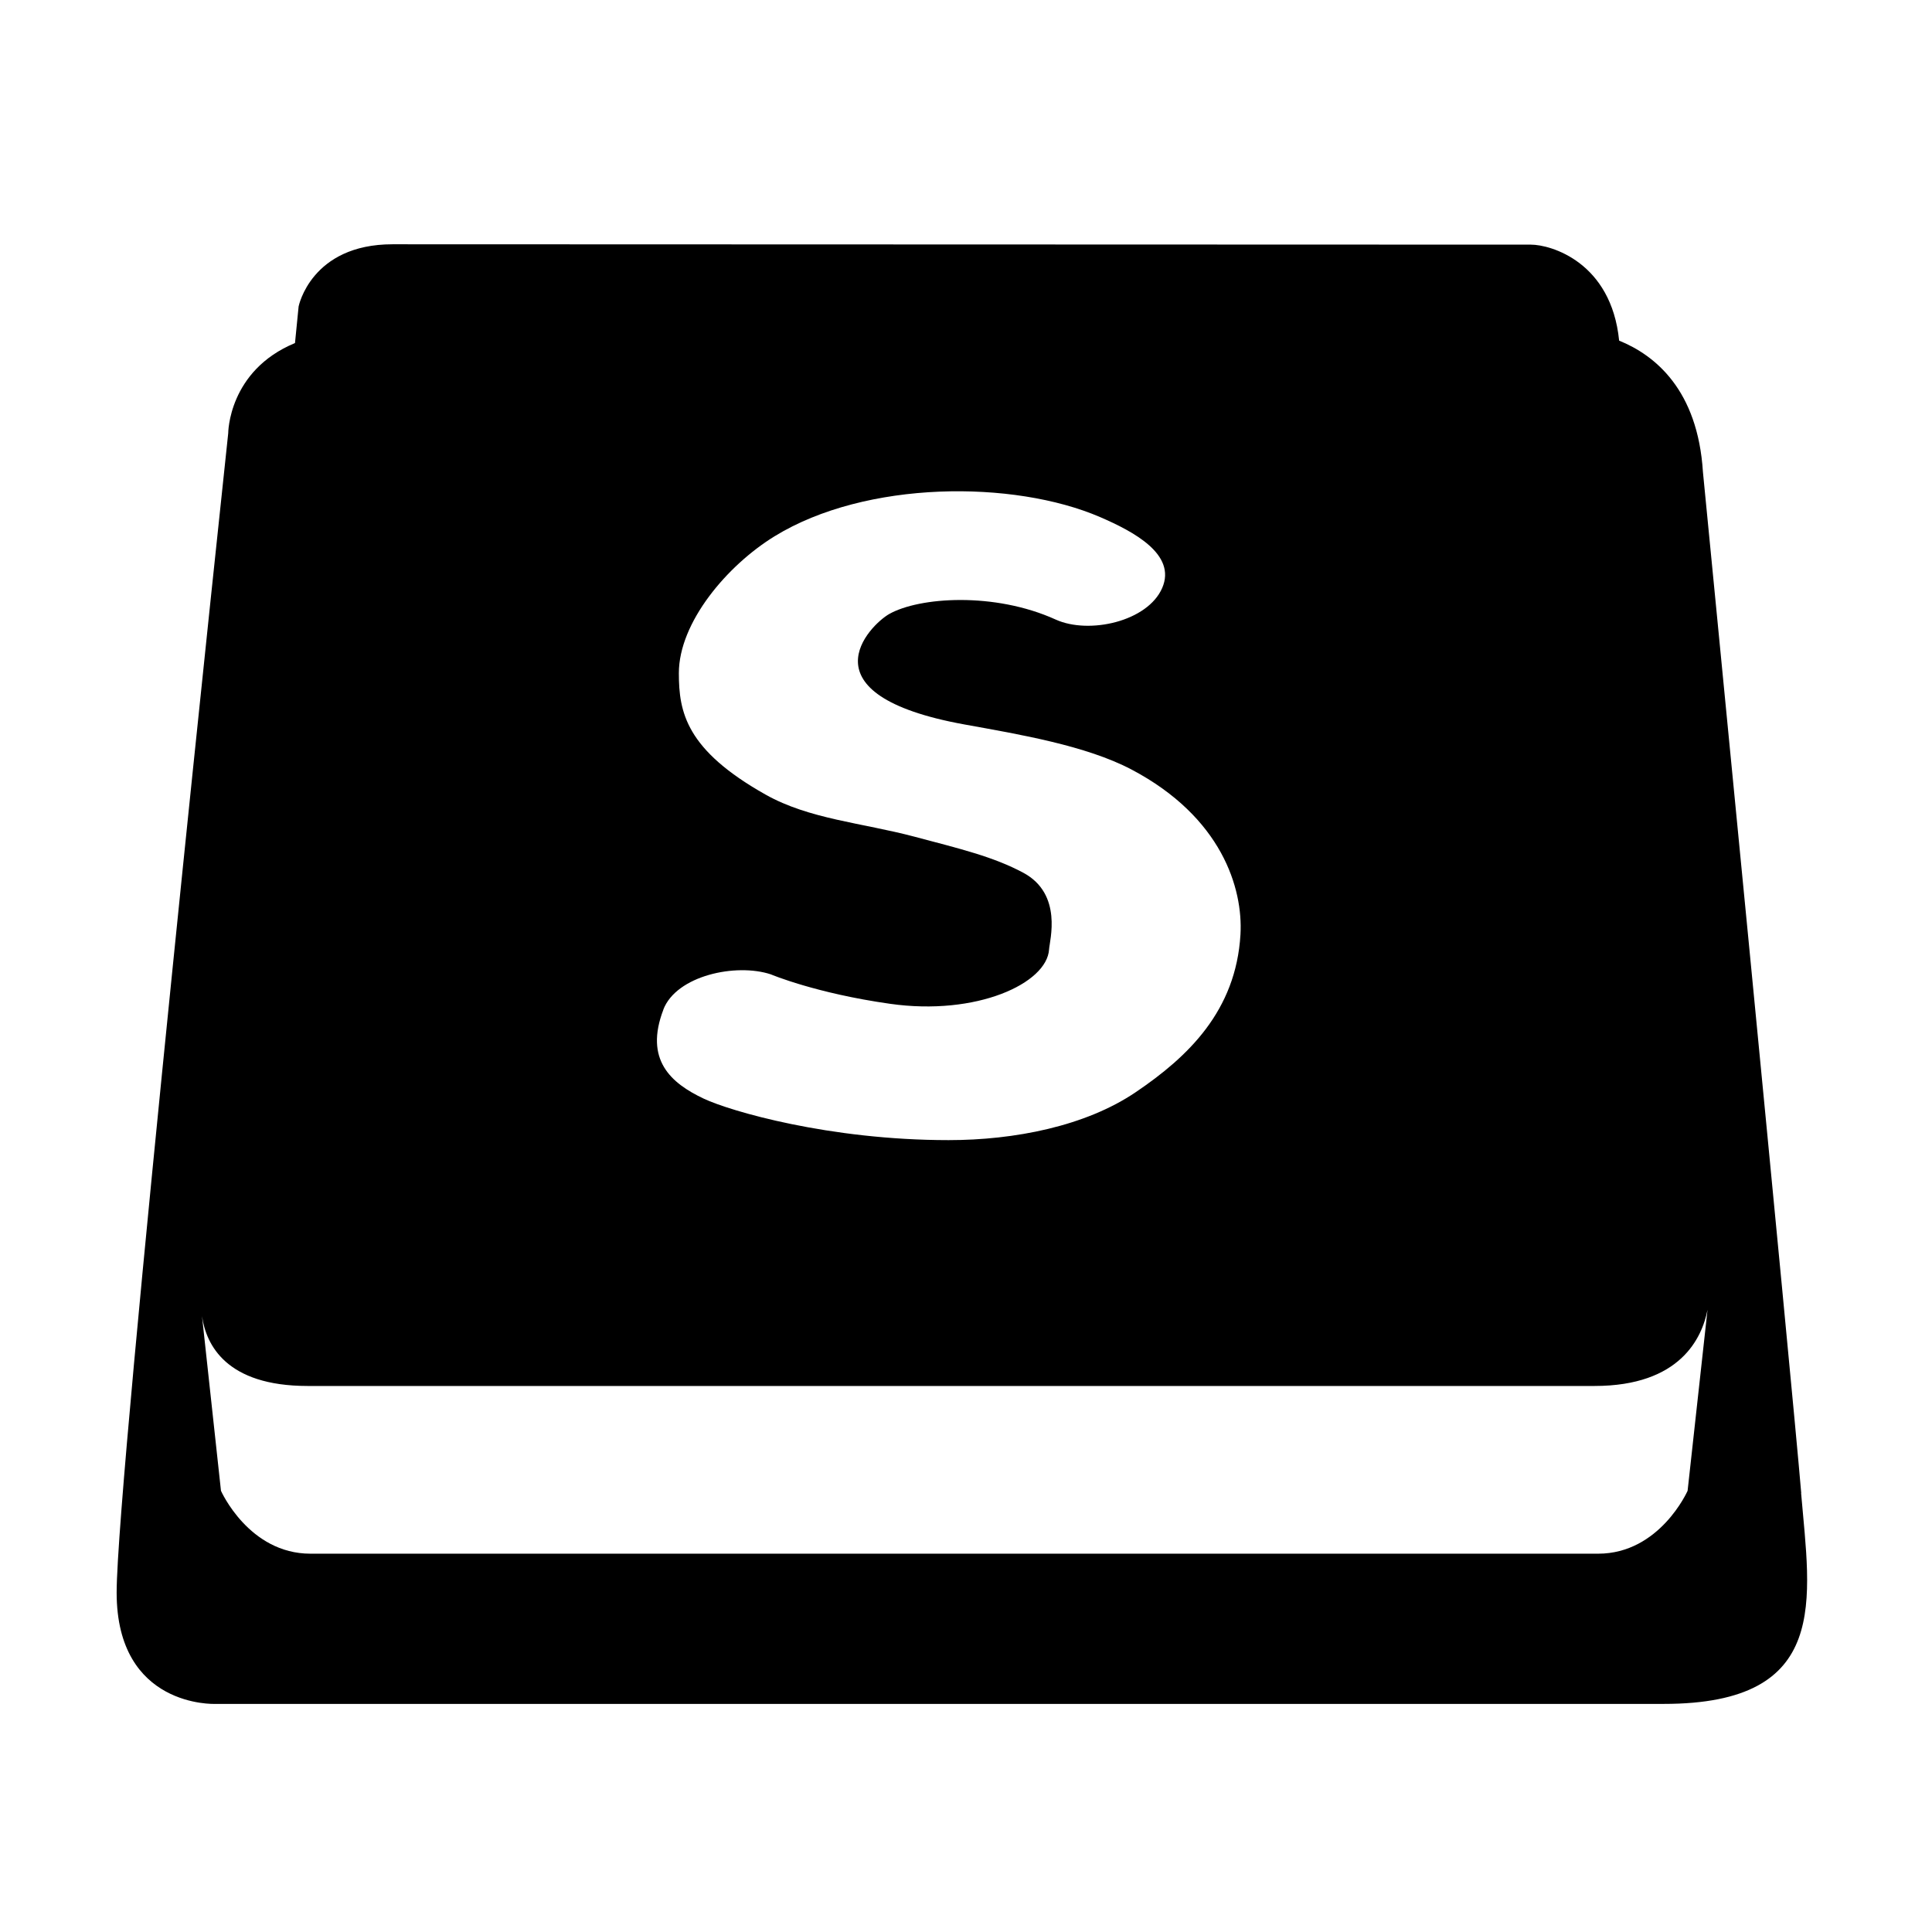
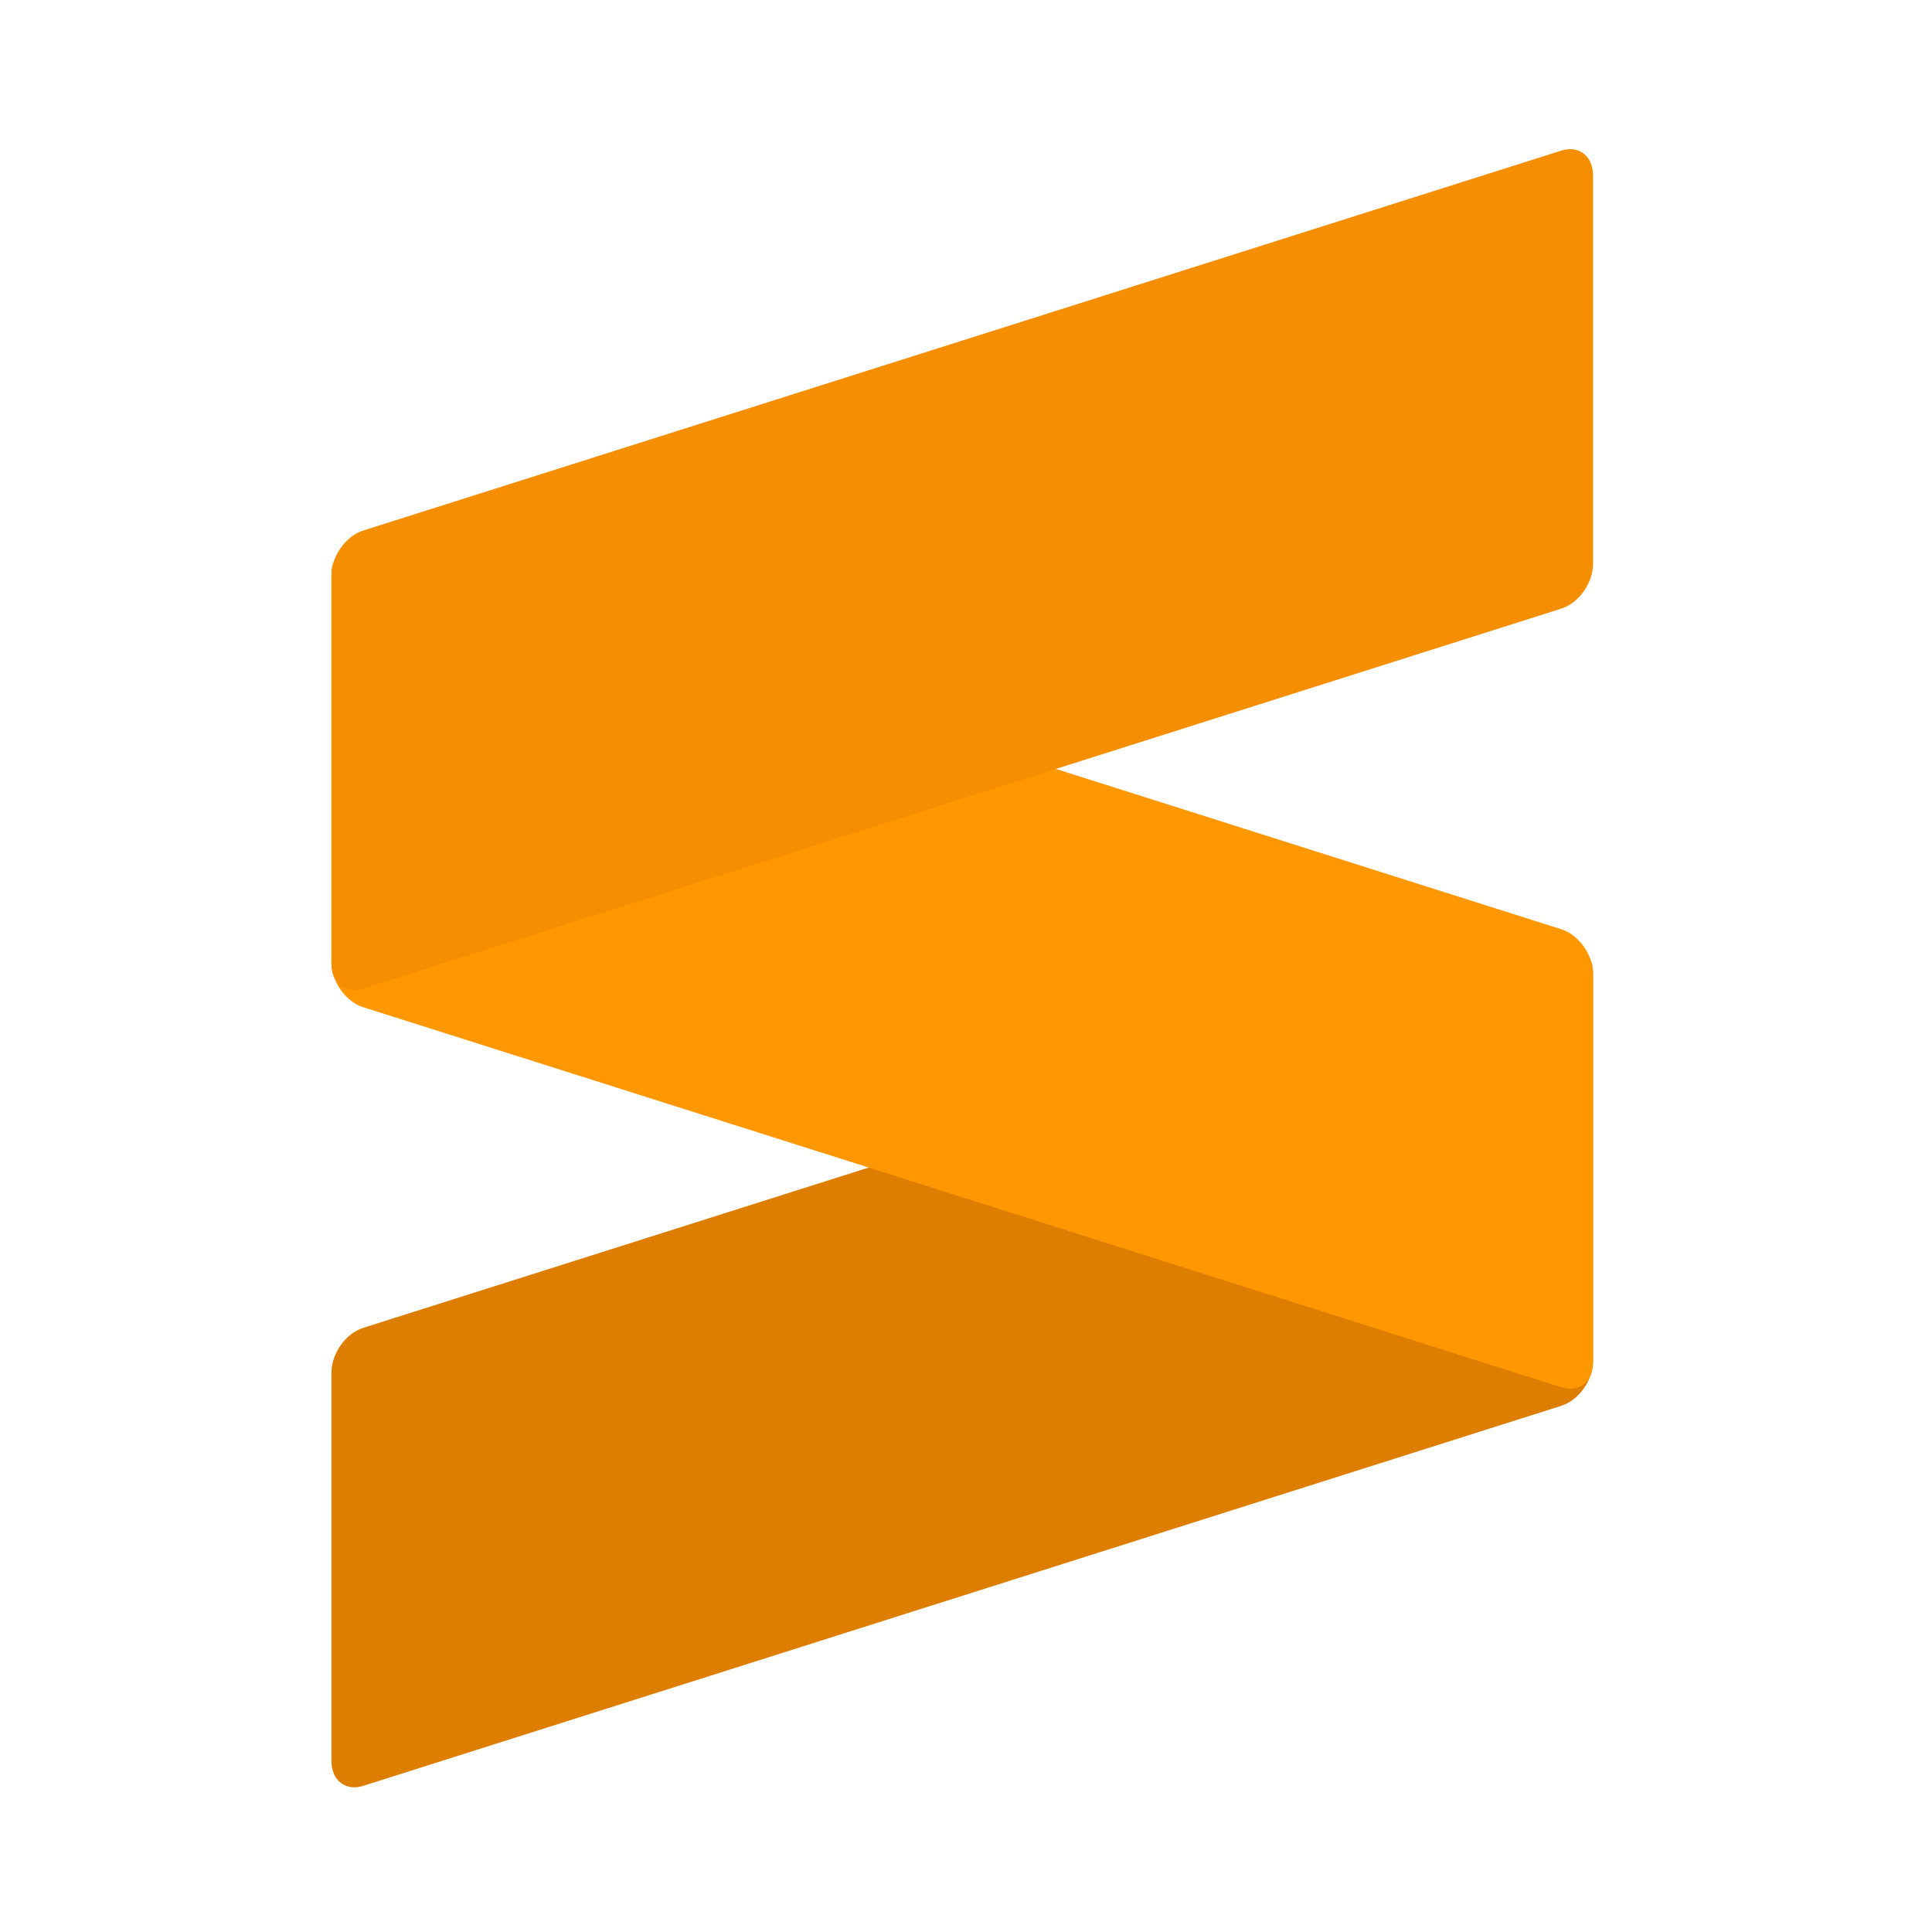
<svg xmlns="http://www.w3.org/2000/svg" fill-rule="evenodd" fill="#000" viewBox="0 0 16 16">
-   <path d="m14.917 12.365c-0.073-0.878-0.814-8.456-0.814-8.456-0.043-0.682-0.398-0.968-0.694-1.088-0.065-0.65-0.565-0.795-0.731-0.795-0.17 0-8.822-3e-3 -9.427-3e-3 -0.676 0-0.778 0.515-0.778 0.515l-0.03 0.303c-0.553 0.229-0.553 0.747-0.553 0.747s-0.924 8.646-0.924 9.601c0 0.955 0.814 0.922 0.814 0.922h11.998c1.39 0 1.212-0.868 1.138-1.746zm-9.424-4.003c0.108-0.283 0.602-0.388 0.89-0.293 5e-3 2e-3 0.373 0.157 0.988 0.244 0.717 0.102 1.3-0.169 1.317-0.451 4e-3 -0.072 0.116-0.457-0.213-0.634-0.25-0.134-0.526-0.199-0.902-0.299-0.434-0.115-0.871-0.145-1.232-0.348-0.66-0.371-0.719-0.683-0.719-1.006 0-0.42 0.399-0.892 0.793-1.134 0.757-0.465 1.98-0.467 2.695-0.159 0.278 0.12 0.635 0.309 0.515 0.587-0.12 0.278-0.606 0.387-0.882 0.262-0.509-0.231-1.131-0.186-1.379-0.046-0.16 0.091-0.739 0.668 0.625 0.915 0.453 0.082 1.004 0.174 1.382 0.373 0.747 0.394 0.924 0.984 0.902 1.366-0.037 0.634-0.436 1.014-0.866 1.305-0.417 0.283-1.006 0.398-1.551 0.398-0.989 4e-5 -1.808-0.24-2.027-0.343-0.274-0.129-0.494-0.323-0.335-0.738zm8.483 3.984s-0.23 0.521-0.741 0.521h-10.664c-0.511 0-0.741-0.521-0.741-0.521l-0.157-1.446c0.034 0.236 0.199 0.578 0.875 0.578h10.657c0.713 0 0.891-0.401 0.936-0.631l-0.165 1.499z" />
+   <path d="m 13.193,8.055 c 0,-0.159 -0.118,-0.251 -0.262,-0.205 L 3.007,10.997 c -0.145,0.046 -0.262,0.212 -0.262,0.371 v 3.217 c 0,0.159 0.117,0.251 0.262,0.205 l 9.924,-3.148 c 0.144,-0.046 0.262,-0.212 0.262,-0.371 z" fill="#de7e00" />
+   <path d="m 2.745,7.97 c 0,0.159 0.117,0.325 0.262,0.371 l 9.924,3.148 c 0.145,0.046 0.262,-0.046 0.262,-0.205 V 8.067 c 0,-0.159 -0.117,-0.325 -0.262,-0.371 L 3.007,4.548 C 2.863,4.502 2.745,4.594 2.745,4.753 Z" fill="#ff9800" />
+   <path d="m 13.193,1.452 c 0,-0.159 -0.118,-0.251 -0.262,-0.205 L 3.007,4.394 C 2.863,4.44 2.745,4.606 2.745,4.766 V 7.983 c 0,0.159 0.117,0.251 0.262,0.205 L 12.931,5.04 c 0.144,-0.046 0.262,-0.212 0.262,-0.371 z" fill="#f58e00" />
</svg>
